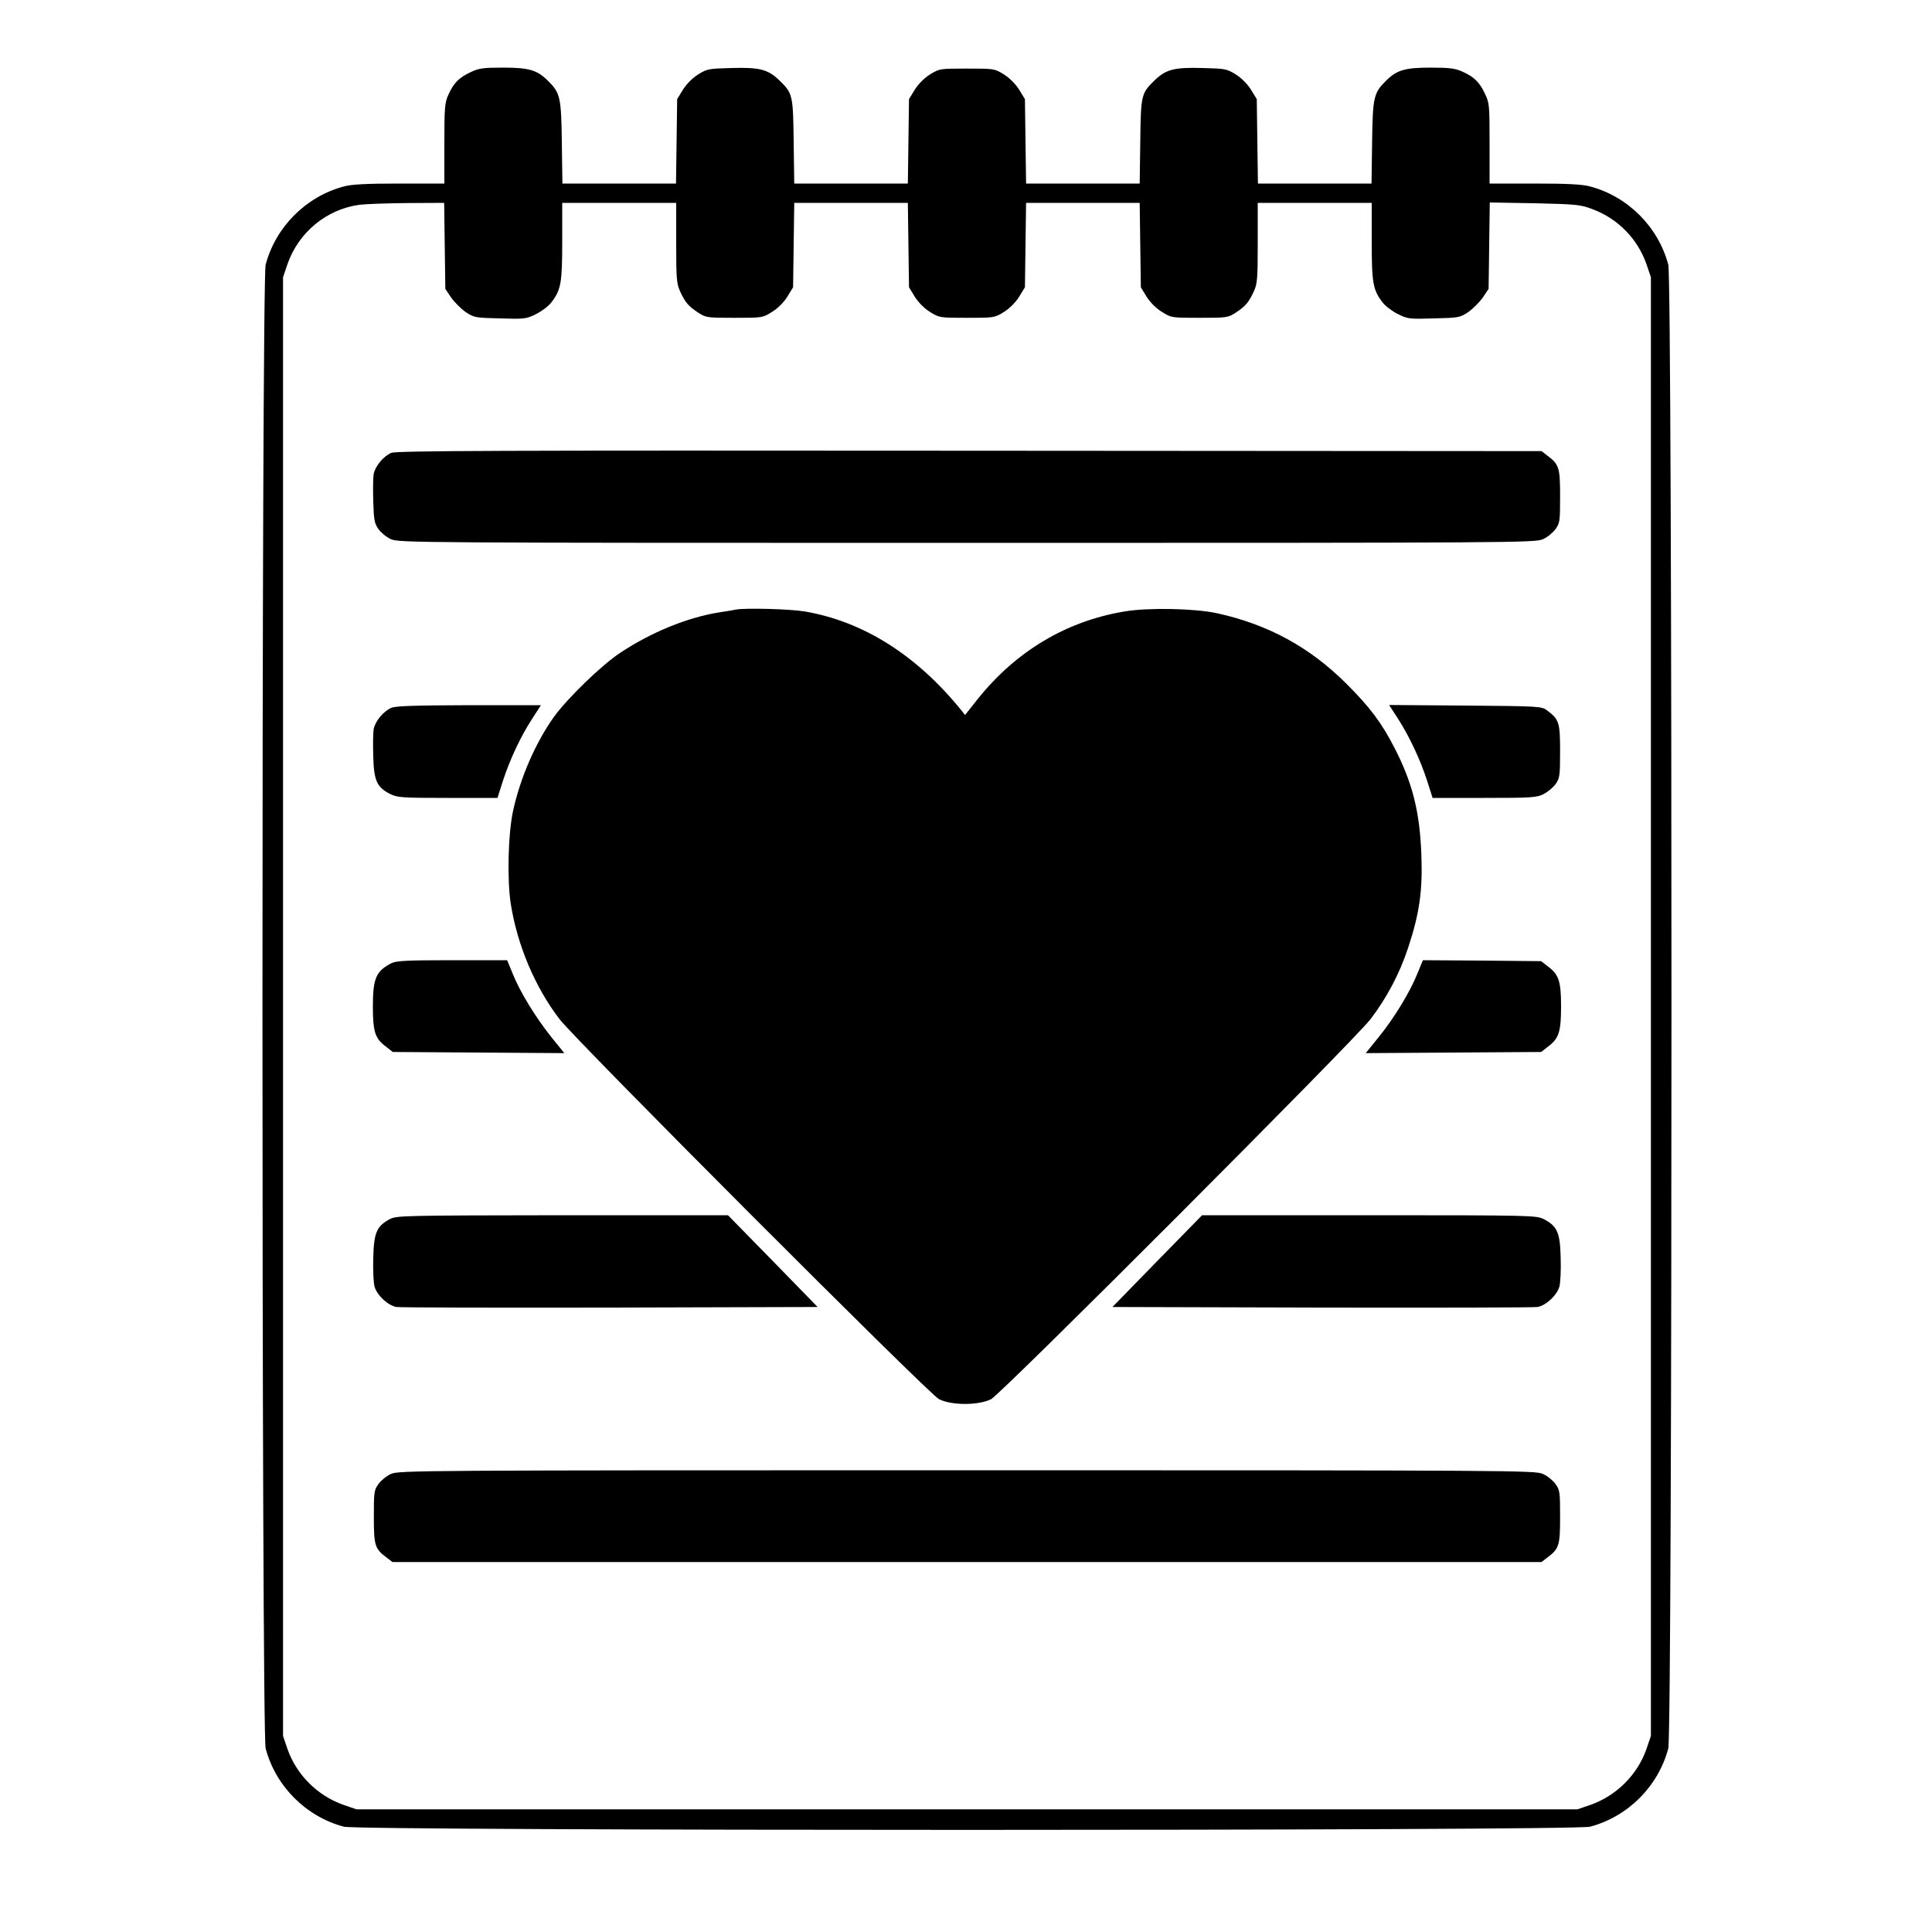
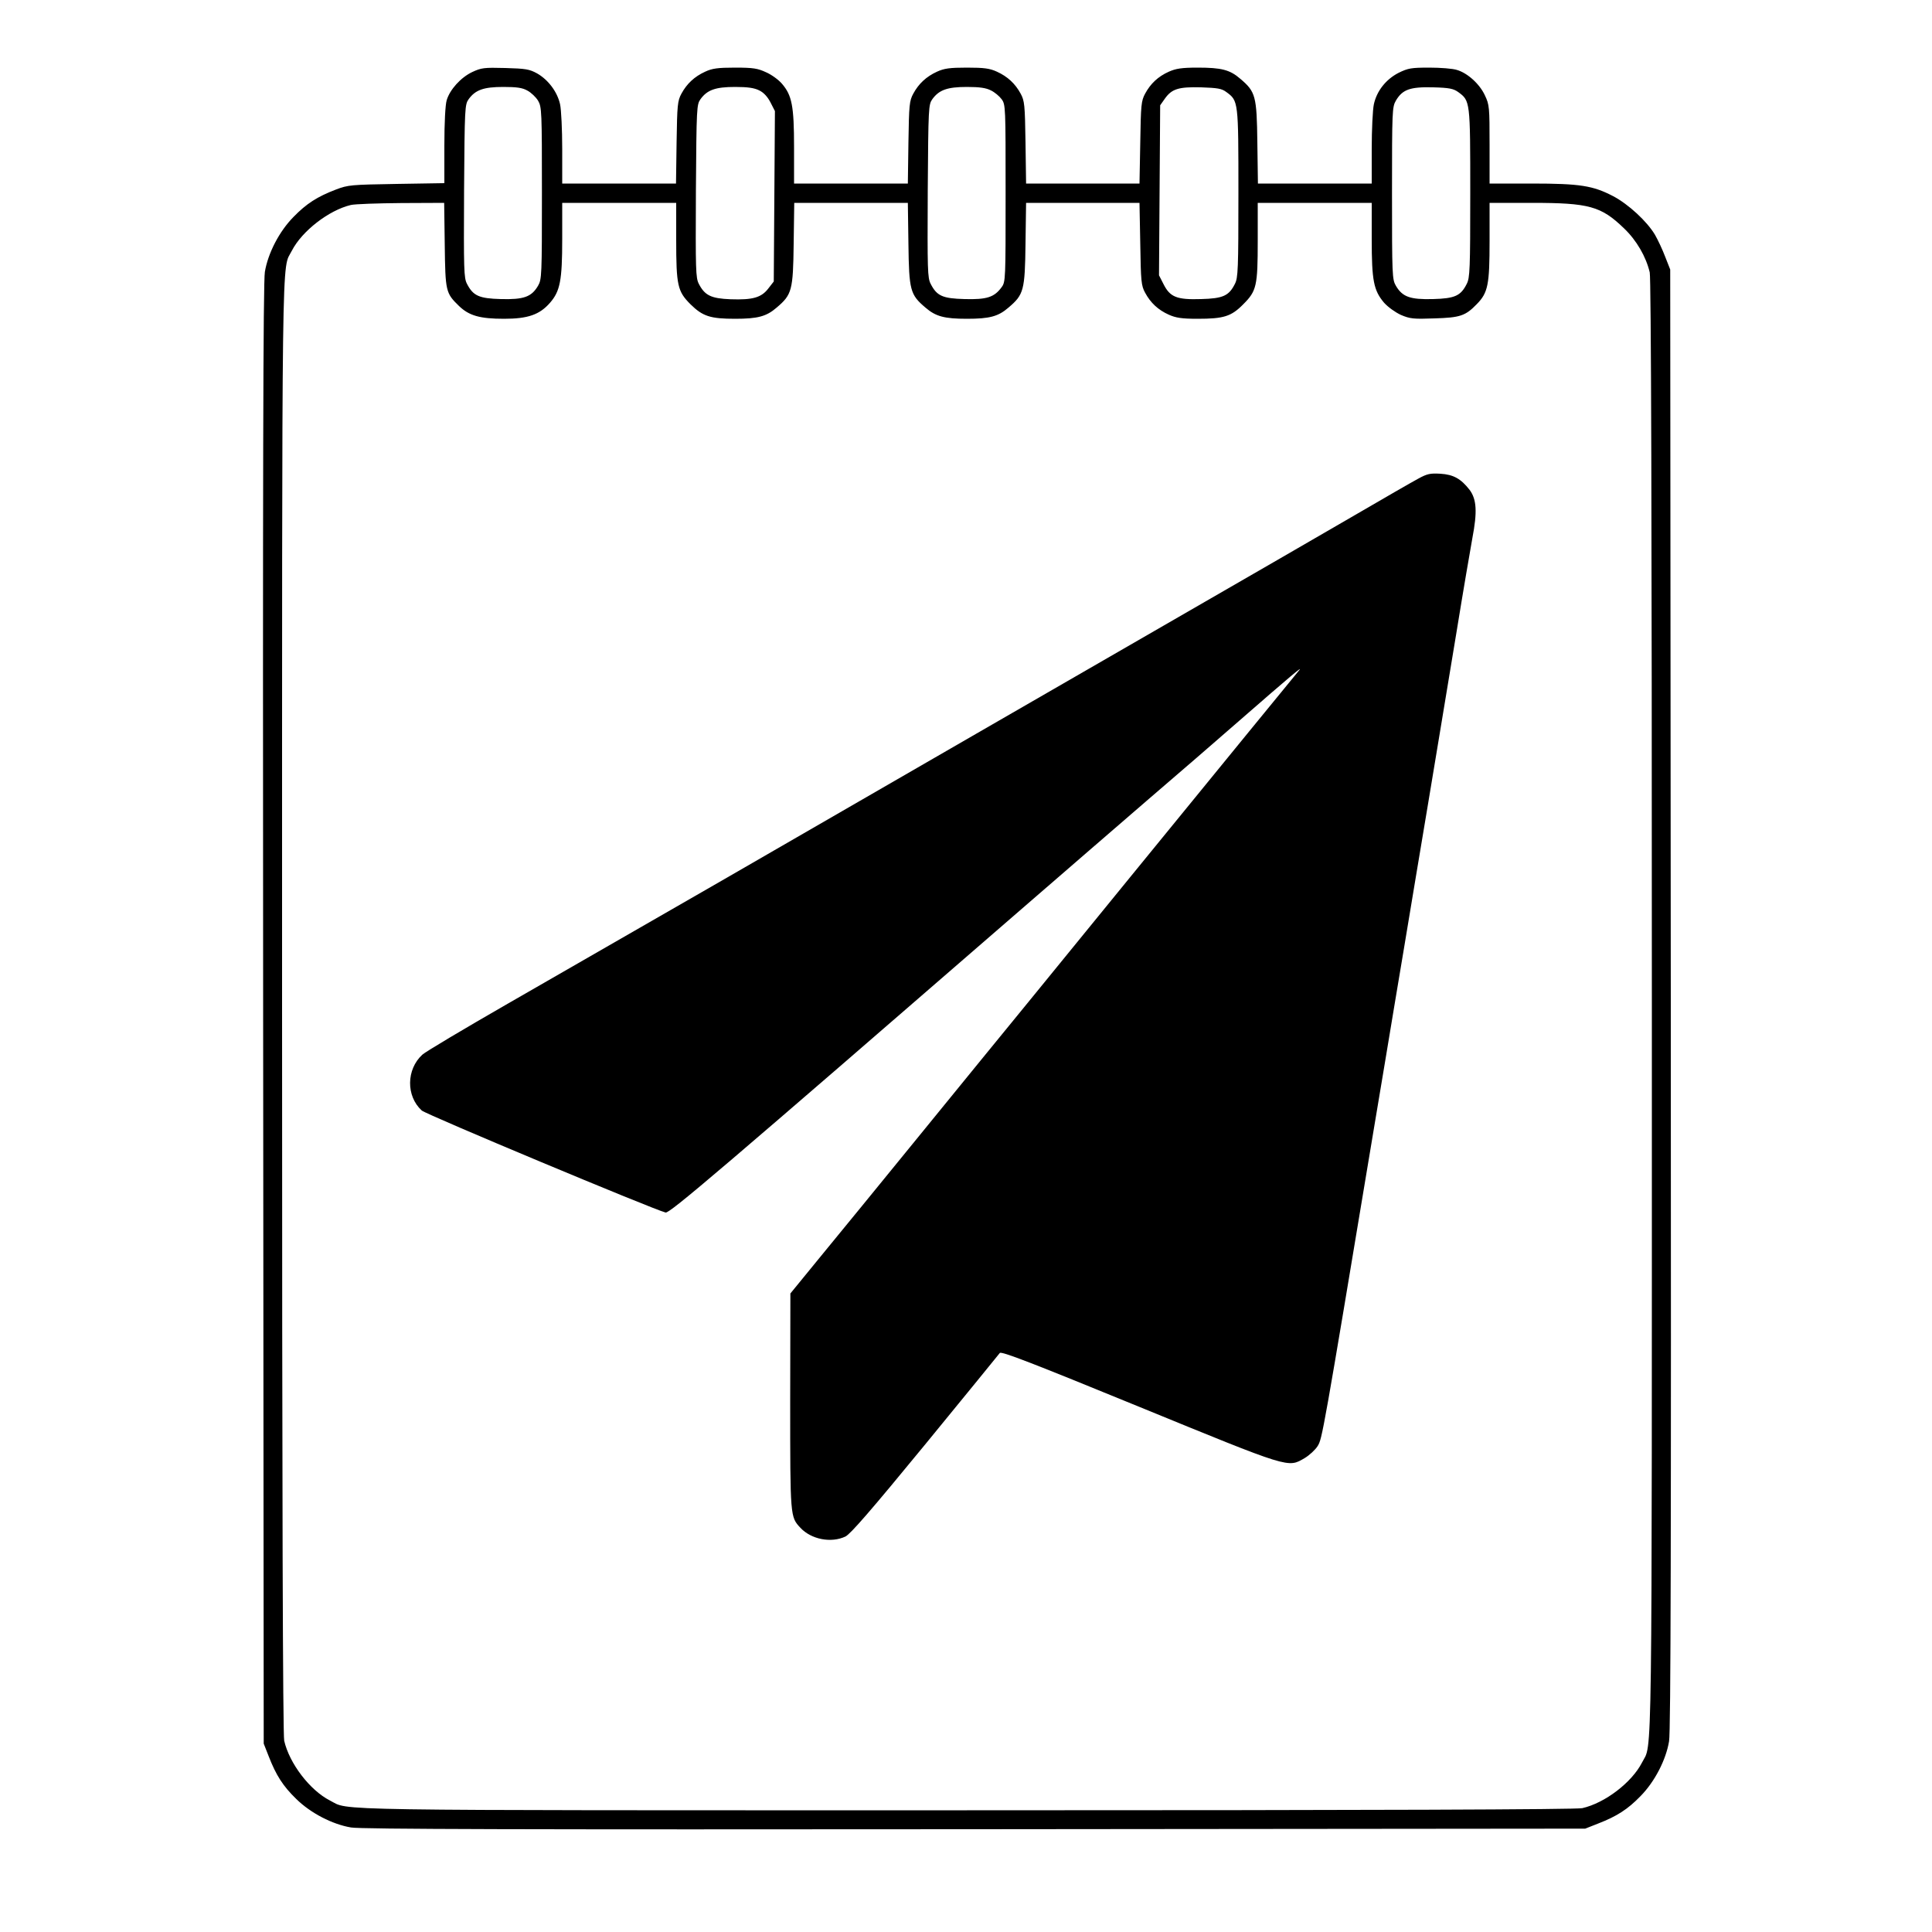
<svg xmlns="http://www.w3.org/2000/svg" version="1.0" width="1000pt" height="1000pt" viewBox="0 0 1000 1000" preserveAspectRatio="xMidYMid meet">
  <g transform="translate(0,1000) scale(0.1,-0.1)" fill="#000000" stroke="none">
-     <path d="M2435 9626 c-60 -28 -87 -56 -114 -116 -19 -41 -21 -65 -21 -252 l0 -208 -232 0 c-172 0 -247 -4 -288 -15 -196 -52 -353 -209 -405 -405 -22 -83 -22 -7597 0 -7680 52 -196 209 -353 405 -405 83 -22 6367 -22 6450 0 196 52 353 209 405 405 22 83 22 7597 0 7680 -52 196 -209 353 -405 405 -41 11 -116 15 -287 15 l-233 0 0 208 c0 197 -1 210 -24 257 -28 60 -56 87 -116 114 -37 17 -66 21 -165 21 -134 0 -176 -13 -231 -68 -64 -63 -69 -85 -72 -319 l-3 -213 -294 0 -294 0 -3 218 -3 219 -30 49 c-19 30 -49 60 -79 79 -47 29 -55 30 -174 33 -144 4 -187 -7 -246 -64 -69 -67 -71 -75 -74 -316 l-3 -218 -294 0 -294 0 -3 218 -3 219 -30 49 c-19 30 -49 60 -79 79 -49 30 -51 30 -191 30 -140 0 -142 0 -191 -30 -30 -19 -60 -49 -79 -79 l-30 -49 -3 -219 -3 -218 -294 0 -294 0 -3 218 c-3 241 -5 249 -74 316 -59 57 -102 68 -246 64 -119 -3 -127 -4 -174 -33 -30 -19 -60 -49 -79 -79 l-30 -49 -3 -219 -3 -218 -294 0 -294 0 -3 213 c-3 234 -8 256 -72 319 -55 55 -97 68 -231 68 -105 0 -126 -3 -170 -24z m-133 -898 l3 -223 30 -45 c17 -24 51 -58 75 -75 44 -29 49 -30 178 -33 127 -4 135 -3 186 22 30 15 66 42 80 61 50 65 56 101 56 316 l0 199 295 0 295 0 0 -207 c0 -187 2 -212 21 -253 25 -54 42 -75 94 -109 39 -25 45 -26 186 -26 145 0 146 0 194 30 31 19 61 49 80 79 l30 49 3 219 3 218 294 0 294 0 3 -218 3 -219 30 -49 c19 -30 49 -60 79 -79 49 -30 51 -30 191 -30 140 0 142 0 191 30 30 19 60 49 79 79 l30 49 3 219 3 218 294 0 294 0 3 -218 3 -219 30 -49 c19 -30 49 -60 80 -79 48 -30 49 -30 194 -30 141 0 147 1 186 26 52 34 69 55 94 109 19 41 21 66 21 253 l0 207 295 0 295 0 0 -199 c0 -215 6 -251 56 -316 14 -19 50 -46 80 -61 51 -25 59 -26 186 -22 129 3 134 4 178 33 24 17 58 51 75 75 l30 45 3 224 3 223 232 -4 c216 -5 237 -7 298 -30 133 -49 235 -154 281 -285 l23 -68 0 -3775 0 -3775 -23 -68 c-47 -134 -156 -242 -290 -289 l-67 -23 -3160 0 -3160 0 -67 23 c-134 47 -243 155 -290 289 l-23 68 0 3775 0 3775 23 68 c57 164 202 284 372 307 30 4 141 8 247 9 l192 1 3 -222z" />
-     <path d="M2025 7656 c-41 -18 -83 -69 -91 -110 -3 -19 -4 -83 -2 -142 3 -96 6 -113 27 -143 13 -18 42 -42 65 -52 40 -18 135 -19 2981 -19 2846 0 2941 1 2981 19 23 10 52 34 65 52 23 32 24 42 24 171 0 149 -5 165 -69 212 l-27 21 -2962 2 c-2447 2 -2967 0 -2992 -11z" />
-     <path d="M3810 6845 c-8 -2 -49 -9 -90 -15 -165 -27 -350 -103 -510 -209 -98 -65 -274 -236 -344 -333 -96 -136 -174 -316 -211 -488 -25 -117 -31 -354 -11 -480 34 -213 125 -429 252 -595 86 -112 1910 -1939 1964 -1967 65 -33 205 -33 270 0 54 28 1878 1855 1964 1967 85 112 150 235 194 368 59 178 76 296 69 481 -8 222 -45 371 -137 551 -68 133 -128 213 -250 335 -190 190 -406 308 -671 366 -116 25 -355 30 -479 9 -301 -50 -562 -206 -760 -454 l-65 -82 -18 23 c-232 287 -508 461 -811 513 -76 13 -307 19 -356 10z" />
-     <path d="M2025 6336 c-41 -18 -83 -69 -91 -110 -3 -19 -4 -83 -2 -142 3 -125 19 -159 88 -194 36 -18 60 -20 297 -20 l258 0 28 88 c35 108 91 229 151 321 l46 71 -373 0 c-287 -1 -379 -4 -402 -14z" />
-     <path d="M7236 6280 c60 -93 116 -214 151 -322 l28 -88 268 0 c247 0 271 2 307 20 21 11 49 34 62 52 21 31 23 42 23 170 0 149 -5 165 -69 212 -26 20 -41 21 -422 24 l-394 3 46 -71z" />
-     <path d="M2025 5014 c-79 -41 -95 -78 -95 -224 0 -129 11 -165 66 -206 l37 -29 444 -3 444 -3 -68 84 c-80 100 -162 233 -200 329 l-28 68 -285 0 c-239 0 -290 -3 -315 -16z" />
-     <path d="M7337 4962 c-38 -95 -119 -229 -200 -329 l-68 -84 454 3 454 3 37 29 c55 41 66 77 66 206 0 129 -11 165 -66 206 l-37 29 -306 3 -306 2 -28 -68z" />
-     <path d="M2018 3690 c-68 -36 -83 -70 -86 -200 -2 -65 1 -130 7 -151 14 -45 69 -96 113 -104 18 -3 516 -4 1107 -3 l1073 3 -232 238 -232 237 -856 0 c-828 -1 -858 -2 -894 -20z" />
-     <path d="M5990 3473 l-232 -238 1083 -3 c596 -1 1099 0 1117 3 44 8 99 59 113 104 6 21 9 86 7 151 -3 131 -18 164 -88 200 -38 19 -62 20 -904 20 l-864 0 -232 -237z" />
-     <path d="M2024 2371 c-23 -10 -52 -34 -65 -52 -23 -32 -24 -42 -24 -171 0 -149 5 -165 69 -212 l27 -21 2974 0 2974 0 27 21 c64 47 69 63 69 212 0 129 -1 139 -24 171 -13 18 -42 42 -65 52 -40 18 -135 19 -2981 19 -2846 0 -2941 -1 -2981 -19z" />
+     <path d="M2444 9627 c-59 -28 -116 -91 -132 -146 -7 -23 -12 -114 -12 -234 l0 -195 -247 -4 c-236 -4 -251 -5 -314 -29 -97 -37 -153 -73 -220 -142 -74 -75 -132 -188 -148 -284 -9 -50 -11 -1063 -9 -3843 l3 -3775 26 -66 c38 -98 74 -154 142 -220 75 -74 188 -132 284 -148 50 -9 905 -11 3228 -9 l3160 3 66 26 c98 38 154 74 220 142 74 75 132 188 148 284 9 50 11 1063 9 3843 l-3 3775 -26 66 c-14 37 -38 88 -53 114 -41 69 -137 158 -217 200 -104 54 -170 65 -421 65 l-218 0 0 203 c0 191 -1 205 -24 253 -27 59 -90 116 -145 132 -21 7 -85 12 -143 12 -94 0 -110 -3 -159 -27 -66 -34 -113 -94 -128 -163 -6 -28 -11 -132 -11 -230 l0 -180 -294 0 -295 0 -3 213 c-3 240 -9 262 -88 329 -54 47 -98 58 -221 58 -83 0 -113 -5 -149 -21 -56 -25 -95 -62 -123 -114 -20 -37 -22 -58 -25 -252 l-4 -213 -293 0 -294 0 -3 213 c-3 195 -5 215 -25 252 -28 52 -68 89 -123 114 -37 17 -66 21 -155 21 -89 0 -118 -4 -155 -21 -55 -25 -95 -62 -123 -114 -20 -37 -22 -57 -25 -252 l-3 -213 -295 0 -294 0 0 188 c0 214 -11 269 -63 329 -17 20 -54 47 -82 59 -43 20 -66 24 -160 24 -89 0 -119 -4 -155 -21 -55 -25 -95 -62 -123 -114 -20 -37 -22 -57 -25 -252 l-3 -213 -295 0 -294 0 0 180 c0 98 -5 202 -11 230 -14 64 -61 127 -119 160 -40 22 -59 25 -165 28 -110 3 -124 1 -171 -21z m286 -96 c19 -10 44 -34 55 -52 19 -33 20 -52 20 -479 0 -427 -1 -446 -20 -479 -34 -58 -74 -72 -192 -69 -114 3 -144 17 -176 79 -16 31 -17 70 -15 481 3 434 4 447 24 475 35 48 78 63 179 63 69 0 99 -4 125 -19z m1200 1 c23 -11 43 -33 58 -62 l23 -45 -3 -441 -3 -441 -28 -36 c-36 -47 -80 -60 -195 -56 -102 4 -134 20 -165 80 -16 31 -17 70 -15 481 3 434 4 447 24 475 35 48 78 63 179 63 66 0 99 -5 125 -18z m1199 0 c19 -9 44 -30 55 -45 21 -28 21 -39 21 -487 0 -448 0 -459 -21 -487 -38 -52 -77 -64 -191 -61 -114 3 -144 16 -176 79 -16 31 -17 70 -15 481 3 434 4 447 24 475 35 48 78 63 179 63 66 0 99 -5 124 -18z m1218 -8 c63 -46 63 -45 63 -524 0 -394 -2 -438 -18 -469 -31 -62 -61 -76 -175 -79 -126 -4 -161 10 -195 78 l-23 45 3 440 3 440 24 34 c36 51 71 62 188 59 84 -3 106 -6 130 -24z m1200 0 c63 -46 63 -45 63 -524 0 -394 -2 -438 -18 -469 -31 -62 -61 -76 -175 -79 -118 -3 -158 11 -192 69 -19 33 -20 52 -20 479 0 427 1 446 20 479 34 58 74 72 192 69 84 -2 106 -7 130 -24z m-5245 -791 c3 -242 5 -250 74 -317 52 -50 108 -66 233 -66 123 0 184 21 238 83 52 60 63 115 63 329 l0 188 295 0 295 0 0 -191 c0 -237 7 -267 74 -334 63 -62 102 -75 231 -75 117 0 162 12 215 58 79 67 85 89 88 330 l3 212 294 0 294 0 3 -212 c3 -241 9 -263 88 -330 53 -46 98 -58 215 -58 117 0 162 12 215 58 79 67 85 89 88 330 l3 212 294 0 293 0 4 -212 c3 -195 5 -216 25 -253 28 -52 67 -89 123 -114 36 -16 66 -21 149 -21 135 0 174 12 236 75 69 69 75 94 75 329 l0 196 295 0 295 0 0 -188 c0 -215 10 -265 64 -329 21 -23 57 -49 87 -63 47 -20 65 -22 173 -18 134 4 161 13 220 74 58 59 66 101 66 326 l0 198 218 0 c297 0 359 -17 478 -132 65 -62 114 -147 133 -228 7 -31 11 -1245 11 -3800 0 -4070 3 -3805 -51 -3913 -53 -103 -191 -209 -309 -236 -31 -7 -1055 -11 -3185 -11 -3402 0 -3191 -3 -3298 51 -103 53 -209 191 -236 309 -7 31 -11 1245 -11 3800 0 4070 -3 3805 51 3913 52 101 191 209 305 236 21 5 139 9 261 10 l222 1 3 -217z" />
+     <path d="M7340 7522 c-30 -16 -176 -100 -325 -187 -148 -86 -594 -344 -990 -572 -748 -431 -1088 -628 -2275 -1313 -388 -223 -892 -513 -1120 -644 -228 -131 -428 -250 -444 -265 -83 -76 -85 -214 -3 -289 21 -20 1198 -512 1262 -528 21 -5 268 205 1890 1612 171 148 441 382 600 519 160 137 376 324 480 415 266 232 333 288 309 260 -24 -29 -371 -453 -875 -1071 -190 -233 -426 -523 -525 -644 -99 -121 -349 -427 -554 -679 -206 -253 -443 -543 -527 -645 l-152 -186 -1 -558 c0 -601 0 -598 53 -655 56 -60 159 -80 233 -45 27 14 129 131 413 477 207 253 381 466 386 473 8 10 166 -51 720 -278 789 -323 770 -317 858 -266 25 15 55 43 67 62 24 39 26 50 289 1630 39 231 88 528 110 660 22 132 72 429 110 660 39 231 88 528 110 660 22 132 67 407 101 610 33 204 70 419 81 480 26 136 22 200 -14 249 -45 58 -84 80 -152 84 -52 3 -68 0 -115 -26z" />
  </g>
</svg>
